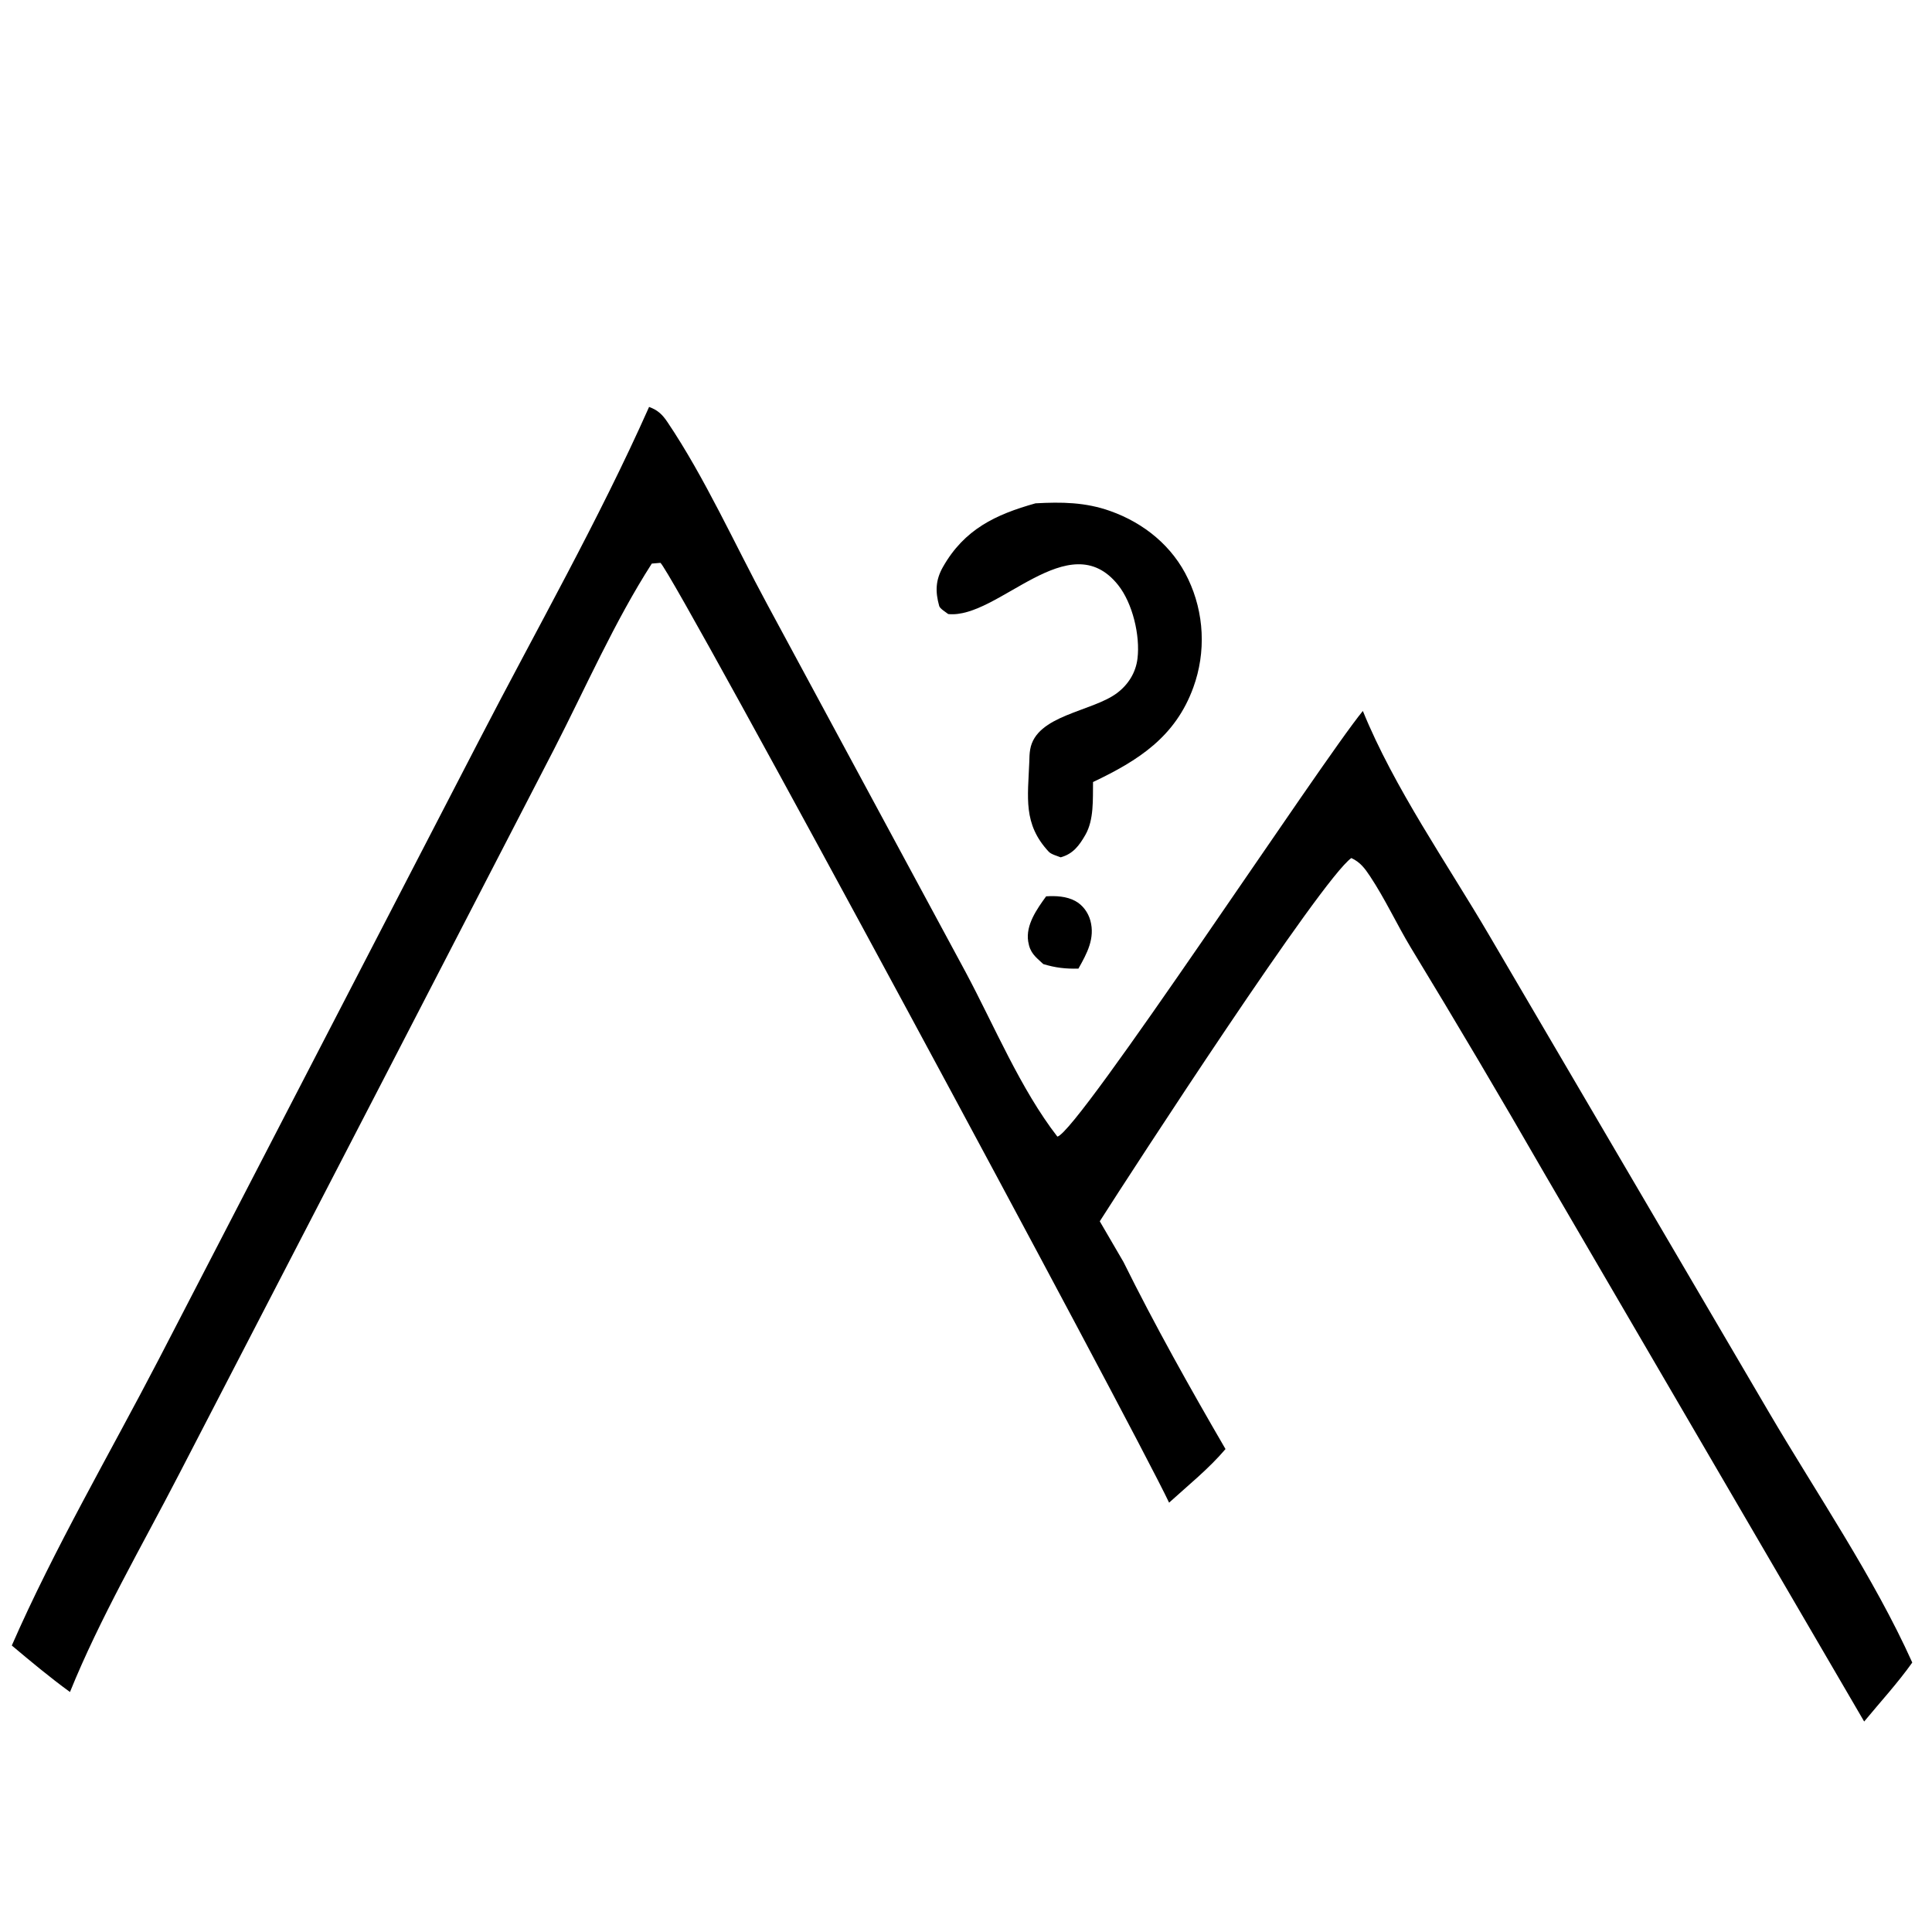
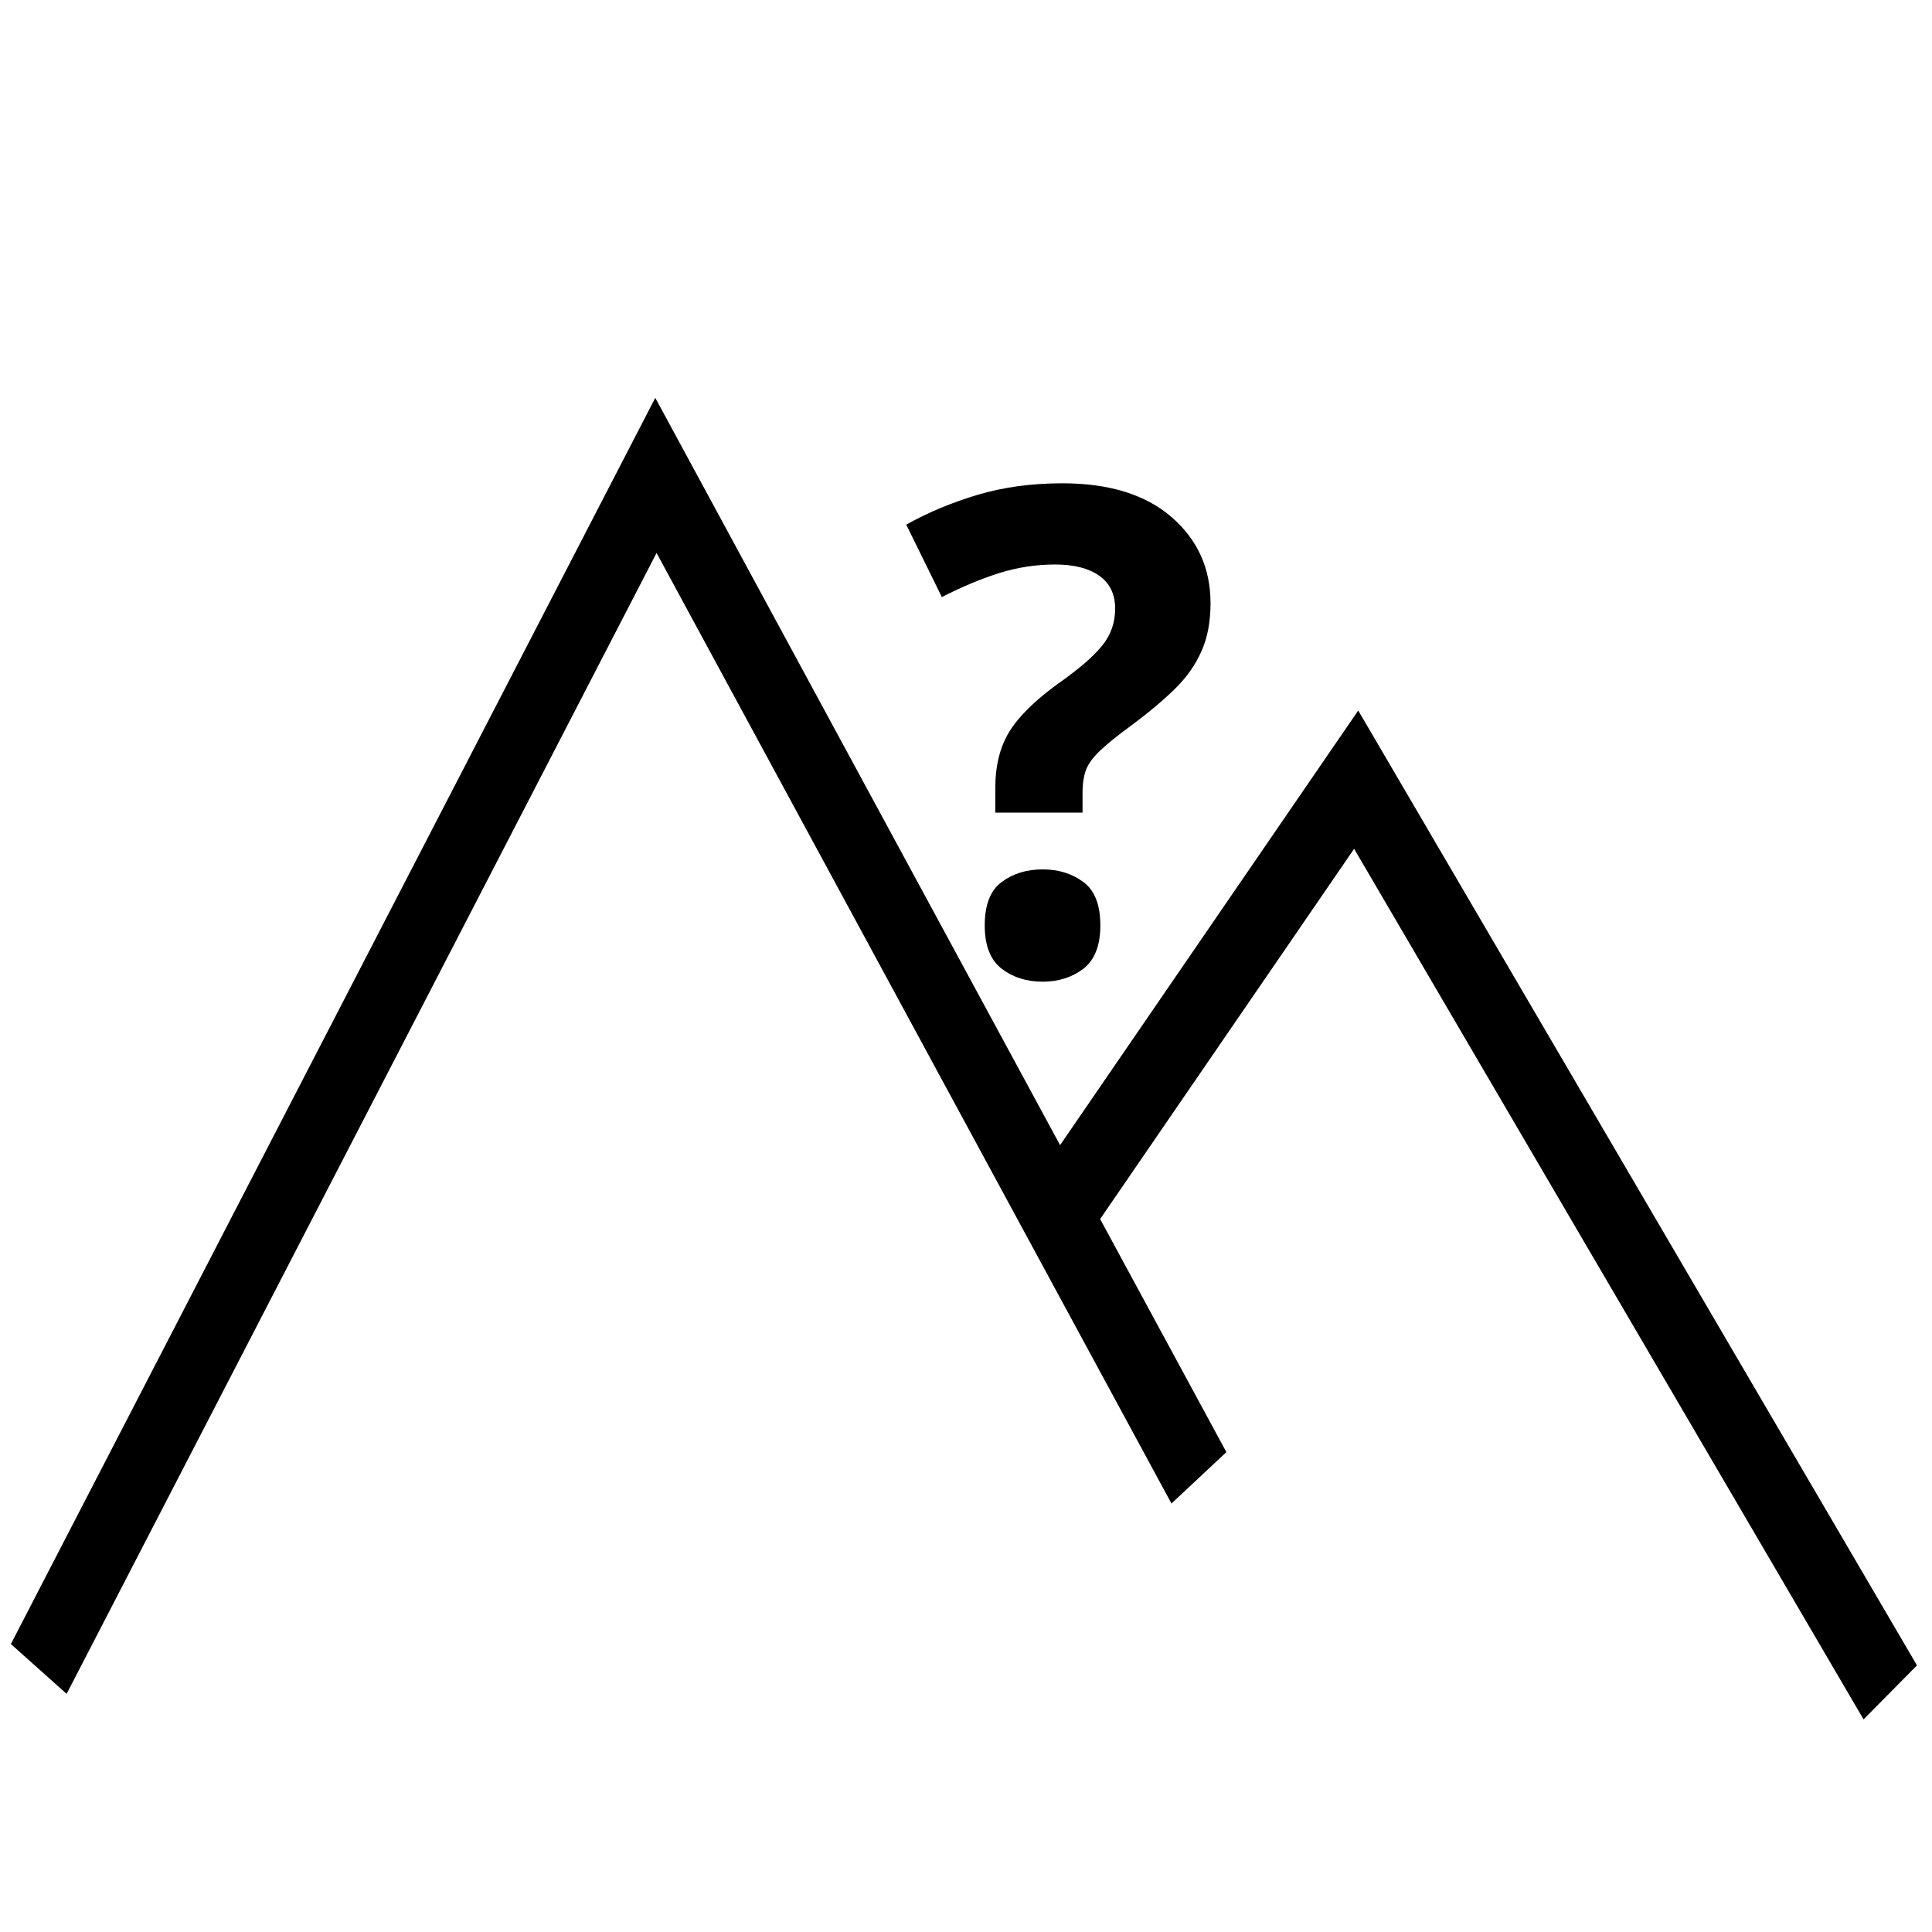
- <svg xmlns="http://www.w3.org/2000/svg" width="100" height="100">
-   <path d="M54.148 46.394C54.651 46.362 55.199 46.389 55.653 46.633C56.044 46.843 56.323 47.232 56.437 47.648C56.688 48.57 56.261 49.352 55.819 50.135C55.158 50.152 54.633 50.093 53.999 49.9C53.583 49.512 53.315 49.33 53.219 48.733C53.082 47.876 53.675 47.046 54.148 46.394Z" />
-   <path d="M53.598 26.052C54.939 25.978 56.175 25.991 57.463 26.449C59.214 27.07 60.701 28.275 61.5 29.974Q61.654 30.299 61.776 30.637Q61.897 30.976 61.985 31.325Q62.072 31.674 62.125 32.03Q62.178 32.386 62.195 32.746Q62.212 33.105 62.194 33.464Q62.176 33.824 62.123 34.179Q62.069 34.535 61.981 34.884Q61.892 35.233 61.77 35.571C60.843 38.139 58.925 39.362 56.575 40.478C56.561 41.361 56.631 42.424 56.18 43.21C55.861 43.766 55.543 44.199 54.9 44.375C54.718 44.3 54.411 44.224 54.281 44.083C52.944 42.647 53.205 41.276 53.276 39.438C53.28 39.224 53.285 39.003 53.322 38.792C53.628 37.008 56.516 36.846 57.815 35.874C58.398 35.437 58.787 34.818 58.876 34.09C59.022 32.9 58.624 31.221 57.872 30.279C55.327 27.091 51.659 32.053 49.079 31.783C48.956 31.686 48.652 31.506 48.613 31.366C48.406 30.625 48.419 30.031 48.806 29.348C49.915 27.395 51.529 26.632 53.598 26.052Z" />
-   <path d="M33.597 21.062C34.053 21.231 34.286 21.458 34.55 21.851C36.495 24.741 38.043 28.197 39.707 31.272L49.984 50.322C51.464 53.092 52.814 56.357 54.729 58.831C55.789 58.616 68.386 39.415 70.541 36.799C72.165 40.787 74.898 44.686 77.079 48.408L91.551 73.085C94.016 77.288 96.987 81.626 98.979 86.053C98.227 87.111 97.317 88.103 96.489 89.106L79.94 60.741Q76.552 54.851 73.022 49.046C72.291 47.831 71.698 46.538 70.914 45.355C70.642 44.945 70.403 44.623 69.945 44.412C68.385 45.522 58.65 60.505 56.924 63.214L58.153 65.323C59.771 68.591 61.599 71.851 63.432 75.003C62.58 76.011 61.49 76.888 60.512 77.777C58.673 73.881 34.971 29.869 34.185 29.133L33.737 29.171C31.807 32.176 30.314 35.592 28.68 38.775L19.716 56.121L9.258 76.323C7.354 80.009 5.178 83.738 3.622 87.578C2.579 86.82 1.597 85.999 0.611 85.171C2.817 80.13 5.689 75.231 8.227 70.339L24.782 38.353C27.732 32.641 30.987 26.932 33.597 21.062Z" />
+ <svg xmlns="http://www.w3.org/2000/svg" width="100" height="100" viewBox="0 0 100 100" id="svg2" version="1.1">
+   <defs id="defs4" />
+   <g id="layer1" transform="translate(0,-952.3622)">
+     <g id="g3338" style="stroke:#000000;stroke-width:3.5;stroke-linejoin:miter;stroke-miterlimit:4;stroke-dasharray:none;stroke-opacity:1" transform="matrix(0.9967362,0,0,1.310267,0.1628754,-284.205)">
+       <path id="path3334" d="M 1.849,1009.681 33.898,962.532 62.096,1002.131" style="fill:none;fill-rule:evenodd;stroke:#000000;stroke-width:3.5;stroke-linecap:butt;stroke-linejoin:miter;stroke-miterlimit:4;stroke-dasharray:none;stroke-opacity:1" />
+       <path id="path3336" d="m 54.7,991.808 15.562,-17.257 27.735,36.056" style="fill:none;fill-rule:evenodd;stroke:#000000;stroke-width:3.5;stroke-linecap:butt;stroke-linejoin:miter;stroke-miterlimit:4;stroke-dasharray:none;stroke-opacity:1" />
+     </g>
+     <g style="font-style:normal;font-variant:normal;font-weight:normal;font-stretch:normal;font-size:40px;line-height:125%;font-family:Arial;-inkscape-font-specification:Arial;letter-spacing:0px;word-spacing:0px;fill:#ff0000;fill-opacity:1;stroke:none;stroke-width:1px;stroke-linecap:butt;stroke-linejoin:miter;stroke-opacity:1" id="text4155" transform="translate(-1.05397,-9.169538)">
+       <text xml:space="preserve" style="font-style:normal;font-variant:normal;font-weight:normal;font-stretch:normal;font-size:35px;line-height:125%;font-family:Arial;-inkscape-font-specification:Arial;letter-spacing:0px;word-spacing:0px;fill:#000000;fill-opacity:1;stroke:none;stroke-width:1px;stroke-linecap:butt;stroke-linejoin:miter;stroke-opacity:1" x="47.85" y="1011.89" id="text4188">
+         <tspan id="tspan4190" x="47.85" y="1011.89" style="font-style:normal;font-variant:normal;font-weight:bold;font-stretch:normal;font-family:Quicksand;-inkscape-font-specification:Quicksand">?</tspan>
+       </text>
+     </g>
+     <text xml:space="preserve" style="font-style:normal;font-variant:normal;font-weight:normal;font-stretch:normal;font-size:40px;line-height:125%;font-family:Arial;-inkscape-font-specification:Arial;letter-spacing:0px;word-spacing:0px;fill:#000000;fill-opacity:1;stroke:none;stroke-width:1px;stroke-linecap:butt;stroke-linejoin:miter;stroke-opacity:1" x="48.483" y="1023.589" id="text4176">
+       <tspan id="tspan4178" x="48.483" y="1023.589" />
+     </text>
+     <flowRoot xml:space="preserve" id="flowRoot4180" style="fill:black;stroke:none;stroke-opacity:1;stroke-width:1px;stroke-linejoin:miter;stroke-linecap:butt;fill-opacity:1;font-family:Arial;font-style:normal;font-weight:normal;font-size:35px;line-height:125%;letter-spacing:0px;word-spacing:0px;-inkscape-font-specification:Arial;font-stretch:normal;font-variant:normal">
+       <flowRegion id="flowRegion4182">
+         <rect id="rect4184" width="72" height="129" x="41" y="16" />
+       </flowRegion>
+       <flowPara id="flowPara4186" />
+     </flowRoot>
+   </g>
</svg>
